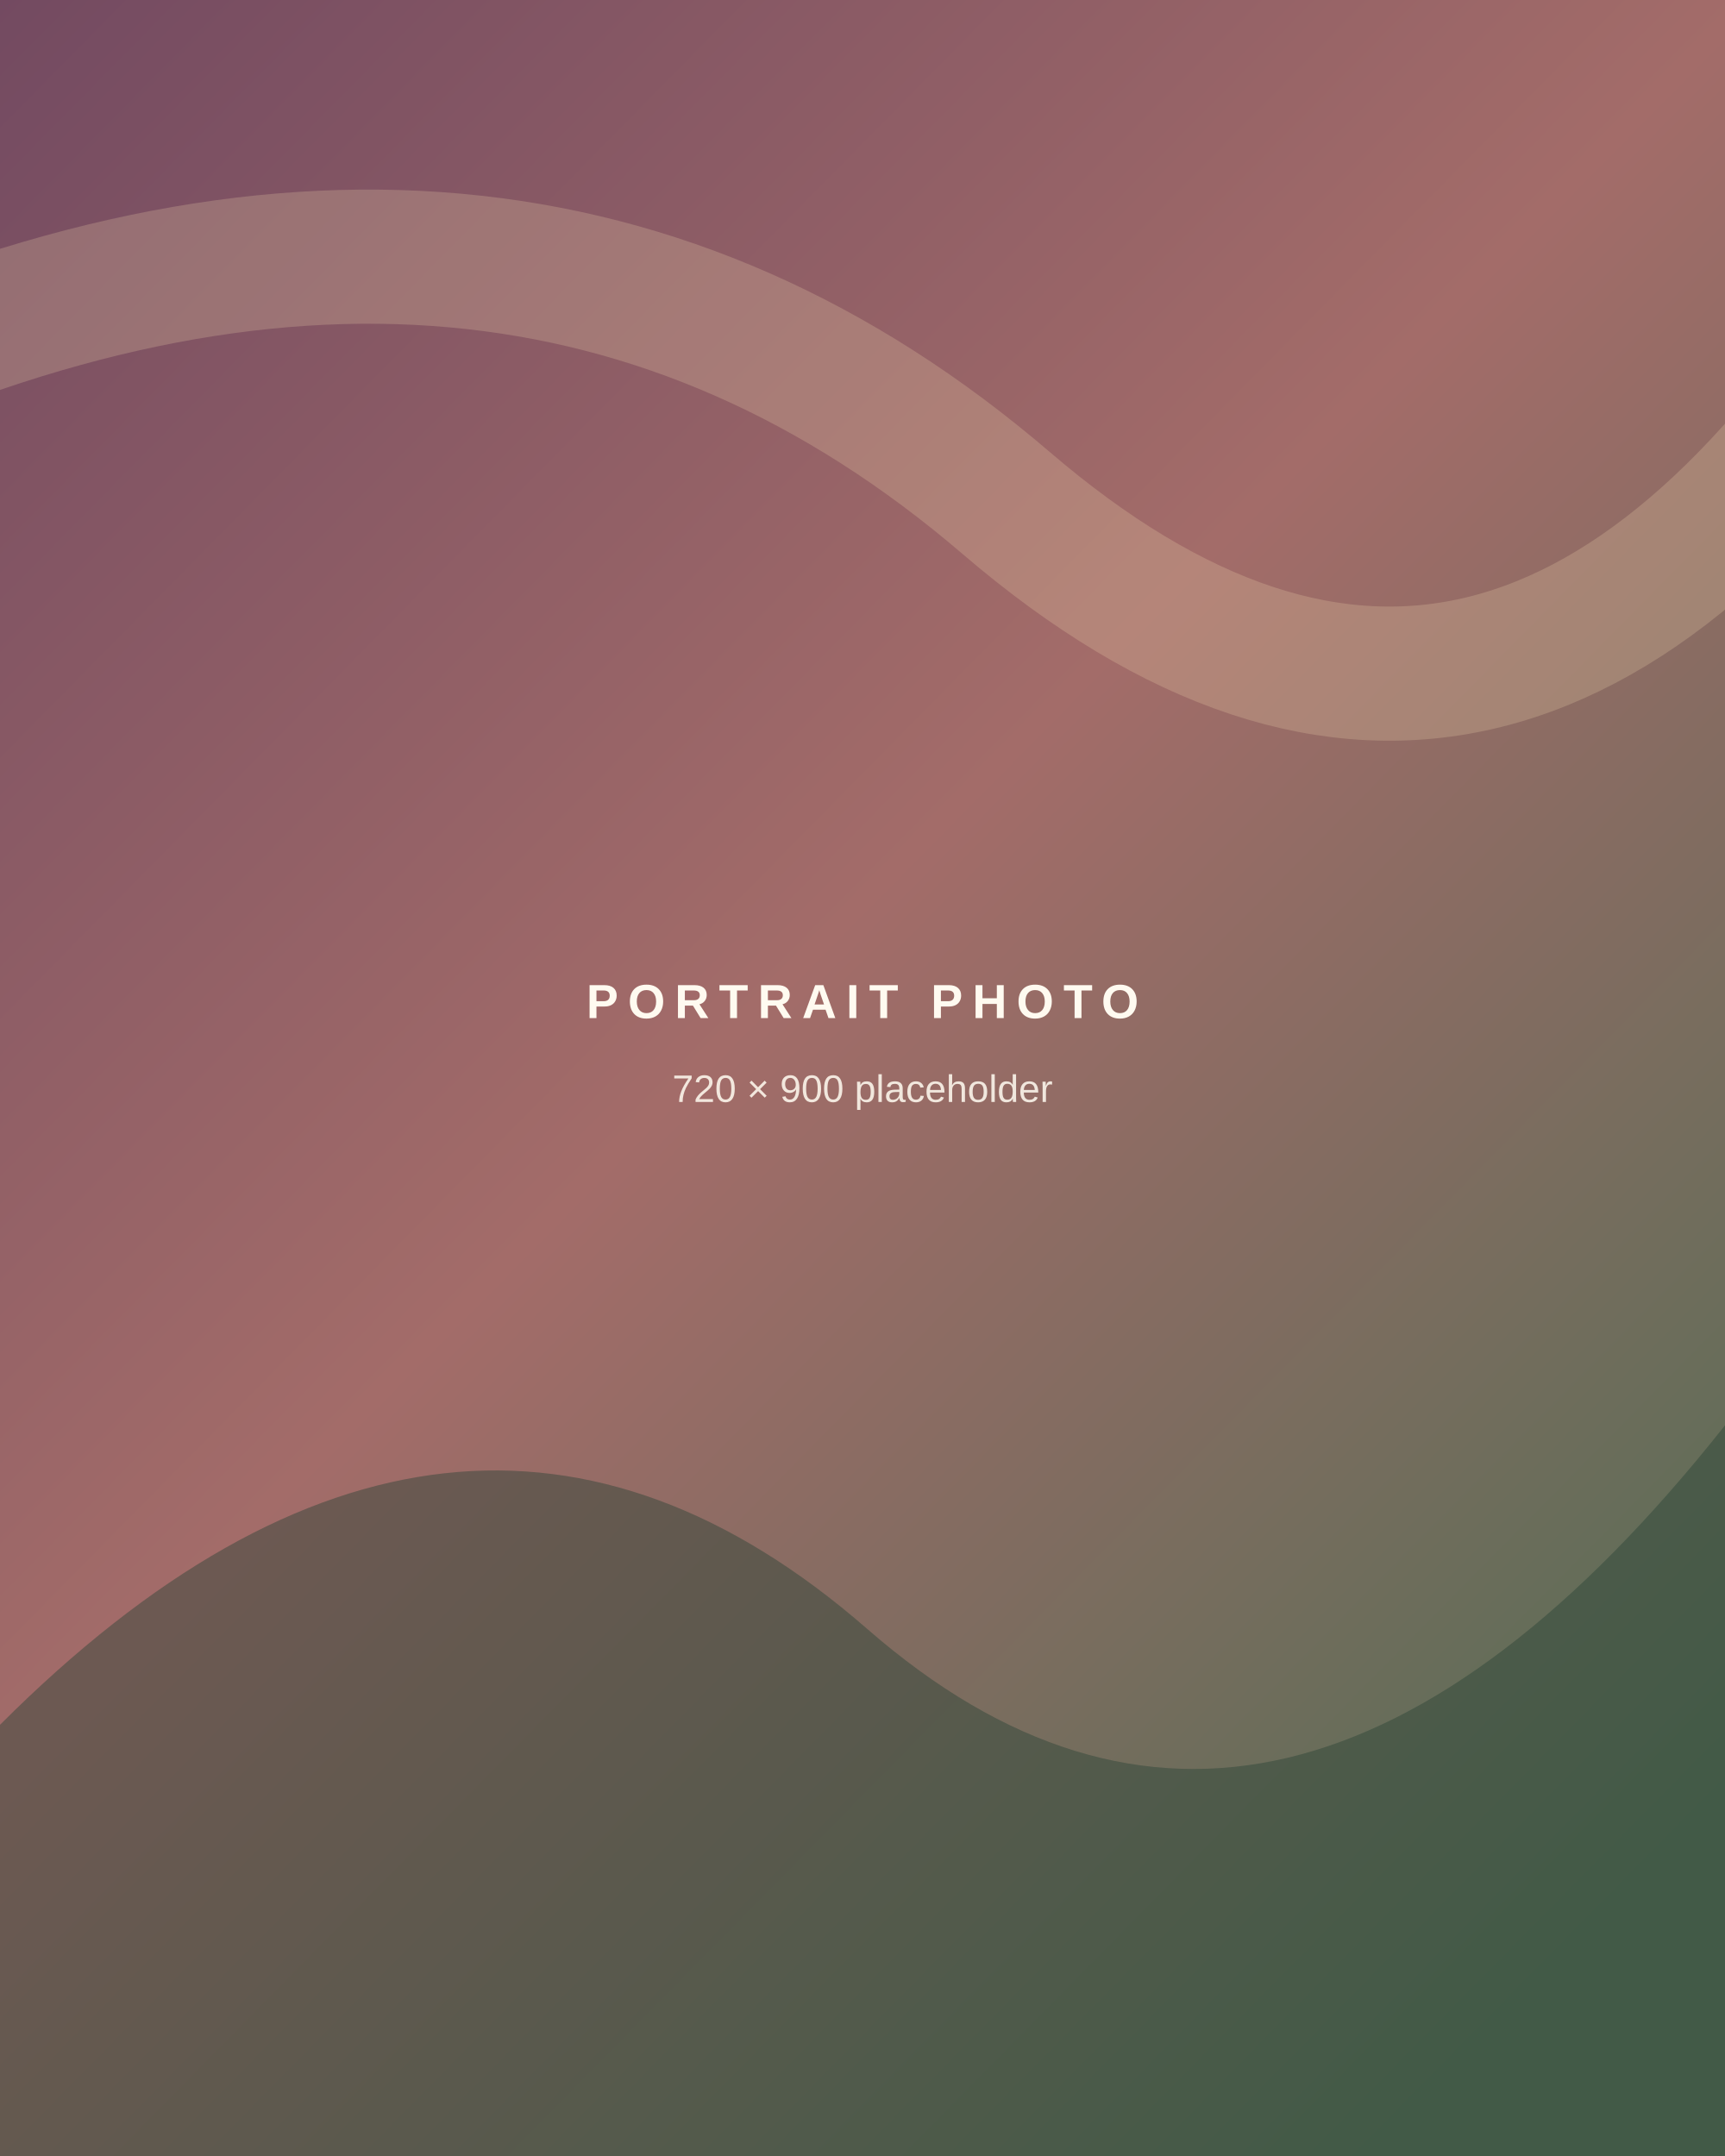
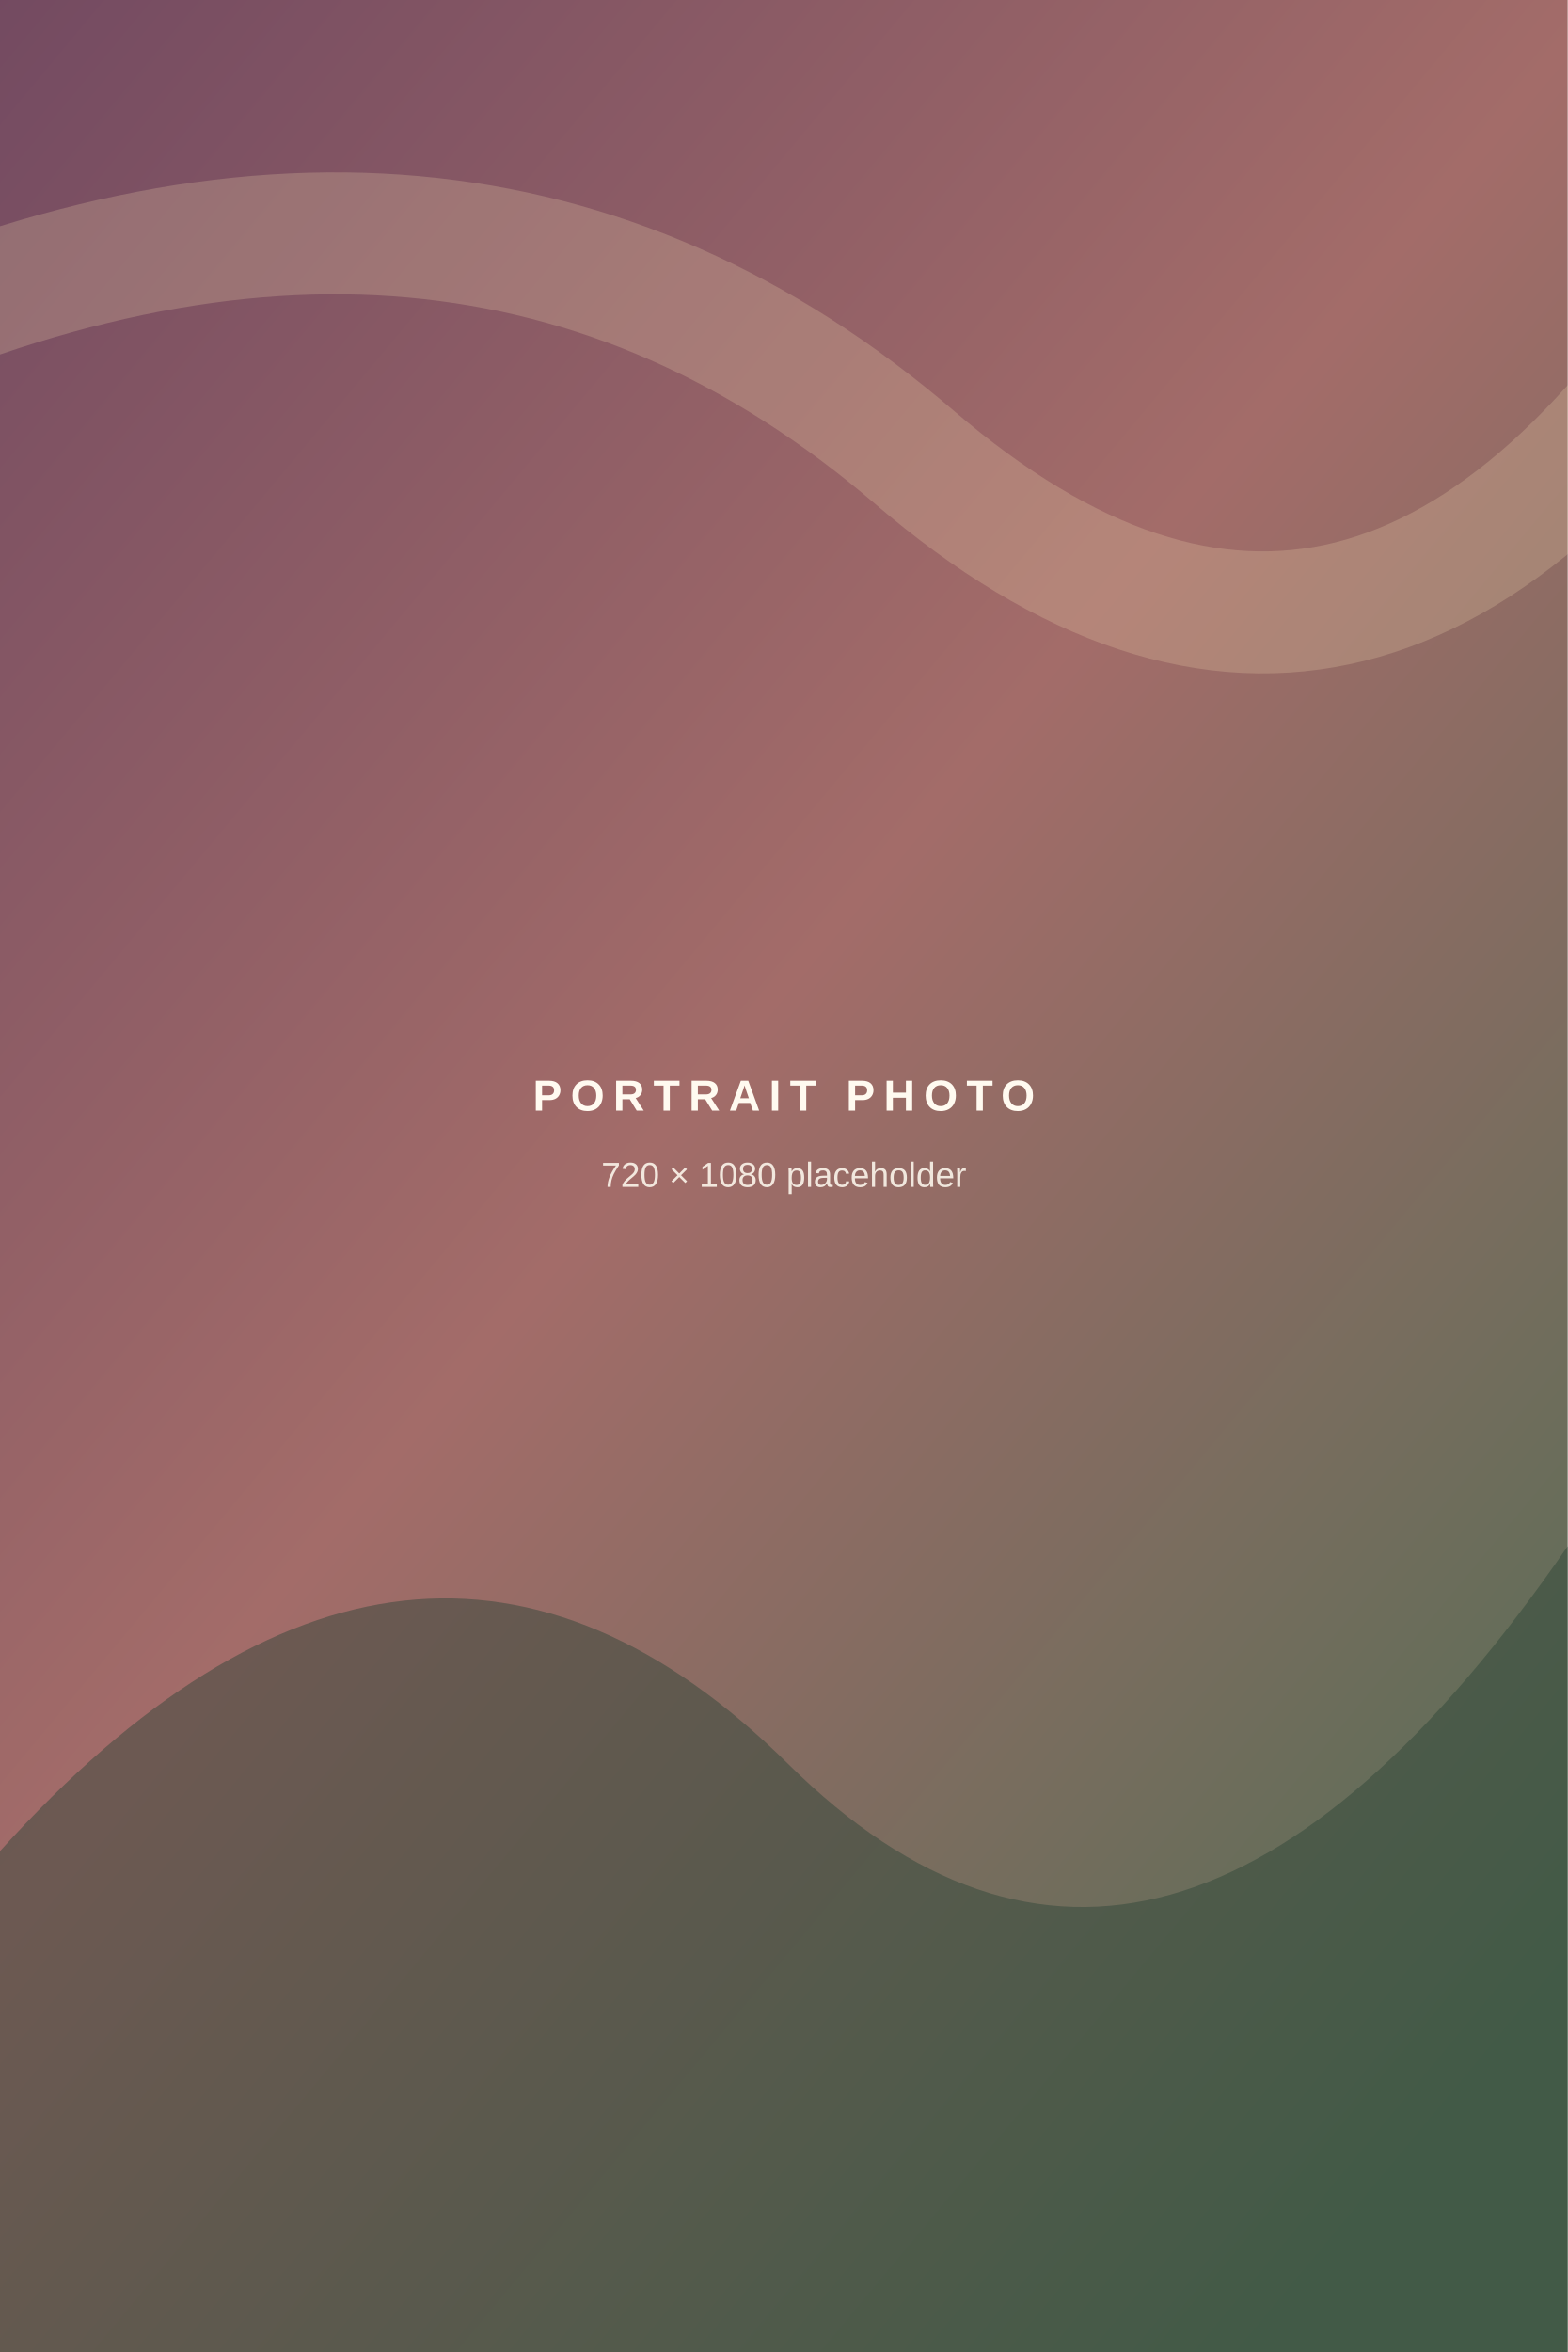
- <svg xmlns="http://www.w3.org/2000/svg" viewBox="0 0 720 900" role="img" aria-labelledby="title desc">
+ <svg xmlns="http://www.w3.org/2000/svg" viewBox="0 0 720 1080" role="img" aria-labelledby="title desc">
  <defs>
    <linearGradient id="bg" x1="0" x2=".8" y1="0" y2="1">
      <stop offset="0" stop-color="#734a61" />
      <stop offset=".5" stop-color="#a36c69" />
      <stop offset="1" stop-color="#556d55" />
    </linearGradient>
  </defs>
-   <rect width="720" height="900" fill="url(#bg)" />
-   <path d="M0 720Q190 530 362 680T720 595V900H0z" fill="#2b4336" fill-opacity=".45" />
+   <rect width="720" height="1080" fill="url(#bg)" />
+   <path d="M0 850Q190 640 362 810T720 710V1080H0z" fill="#2b4336" fill-opacity=".45" />
  <path d="M-80 165Q210 30 420 210T800 115" fill="none" stroke="#f5dfb4" stroke-opacity=".22" stroke-width="56" />
  <g fill="#fffaf0" text-anchor="middle" font-family="Arial, sans-serif">
-     <text x="360" y="425" font-size="20" font-weight="700" letter-spacing="4">PORTRAIT PHOTO</text>
-     <text x="360" y="460" font-size="16" opacity=".86">720 × 900 placeholder</text>
+     <text x="360" y="510" font-size="20" font-weight="700" letter-spacing="4">PORTRAIT PHOTO</text>
+     <text x="360" y="545" font-size="16" opacity=".86">720 × 1080 placeholder</text>
  </g>
</svg>
